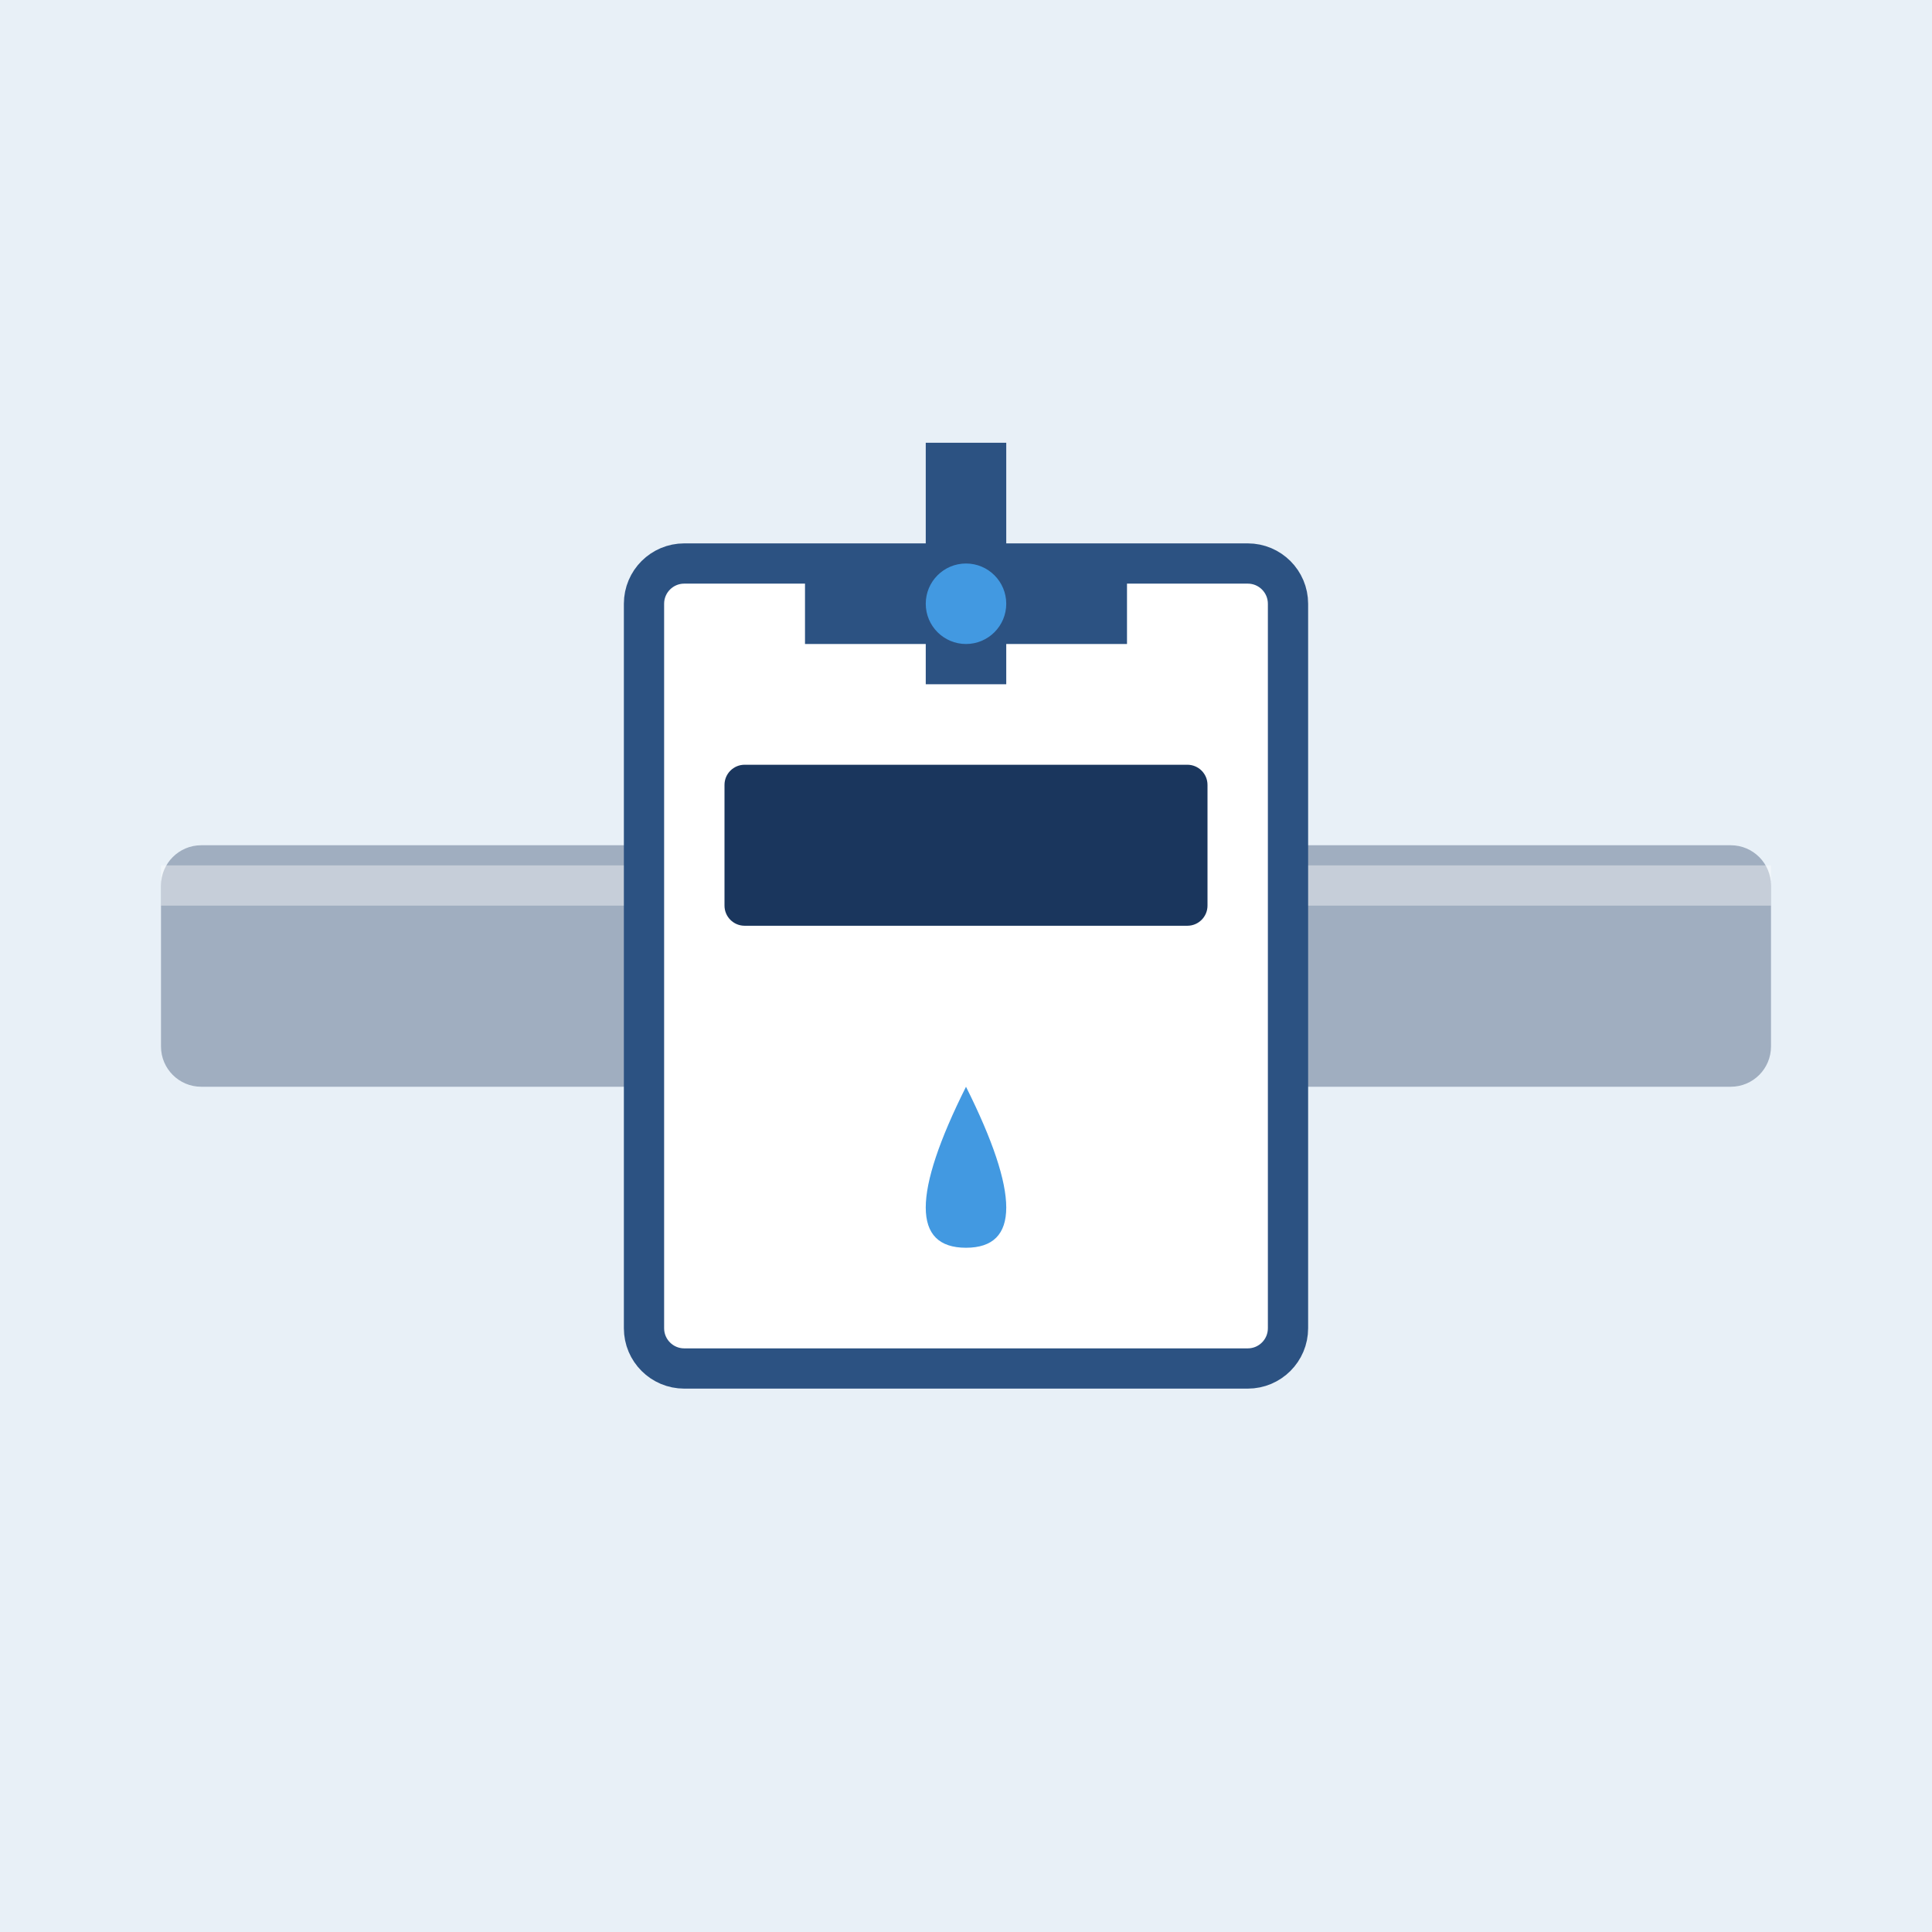
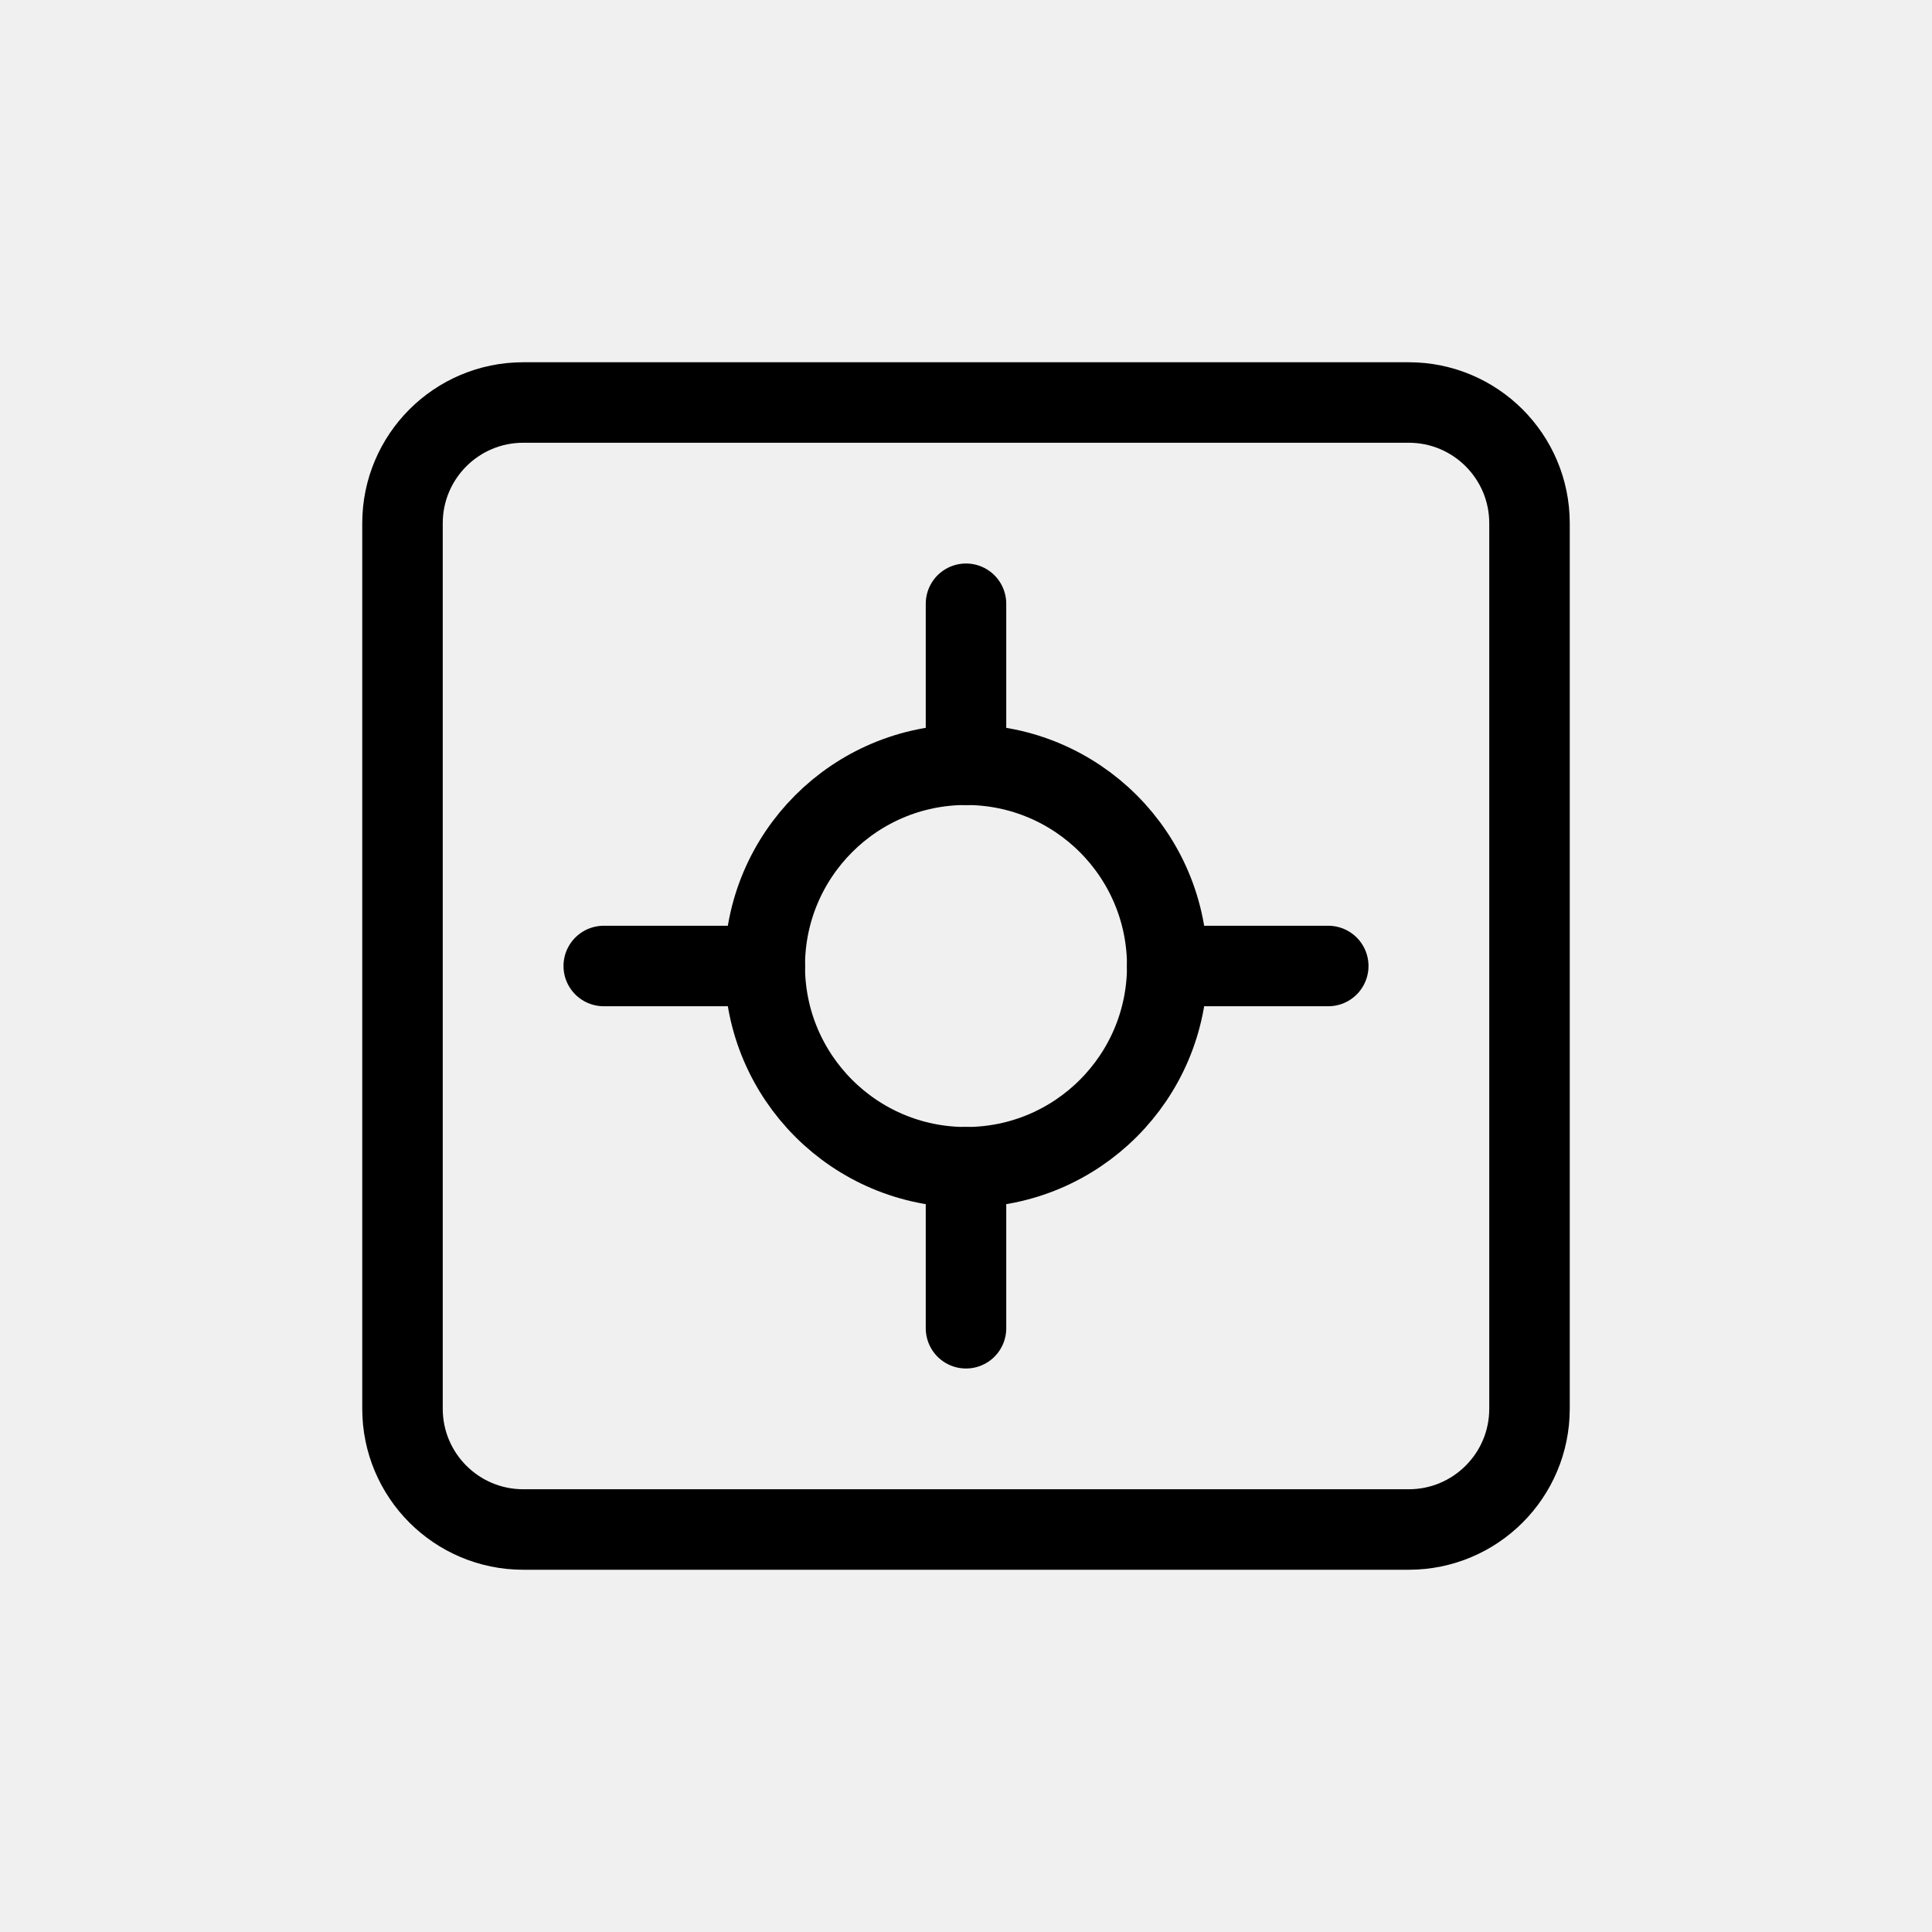
- <svg xmlns="http://www.w3.org/2000/svg" viewBox="0 0 960 960" fill="none">
-   <rect x="0" y="0" width="960" height="960" fill="#E8F0F7" />
-   <rect x="80" y="420" width="800" height="120" rx="20" fill="#A0AEC0" />
-   <rect x="80" y="430" width="800" height="20" fill="#FFFFFF" opacity="0.4" />
-   <rect x="320" y="280" width="320" height="400" rx="20" fill="#FFFFFF" stroke="#2C5282" stroke-width="20" />
-   <rect x="460" y="220" width="40" height="120" fill="#2C5282" />
-   <rect x="400" y="280" width="160" height="40" fill="#2C5282" />
-   <circle cx="480" cy="300" r="20" fill="#4299E1" />
-   <rect x="360" y="380" width="240" height="80" rx="10" fill="#1A365D" />
-   <path d="M 480 540 Q 460 580 460 600 Q 460 620 480 620 Q 500 620 500 600 Q 500 580 480 540 Z" fill="#4299E1" />
+ <svg xmlns="http://www.w3.org/2000/svg" width="960" height="960" viewBox="0 0 960 960" fill="none">
+   <rect x="200" y="200" width="560" height="560" rx="60" stroke="black" stroke-width="40" fill="none" />
+   <circle cx="480" cy="480" r="100" stroke="black" stroke-width="40" fill="none" />
+   <path d="M480 300V380M480 580V660M300 480H380M580 480H660" stroke="black" stroke-width="40" stroke-linecap="round" />
</svg>
